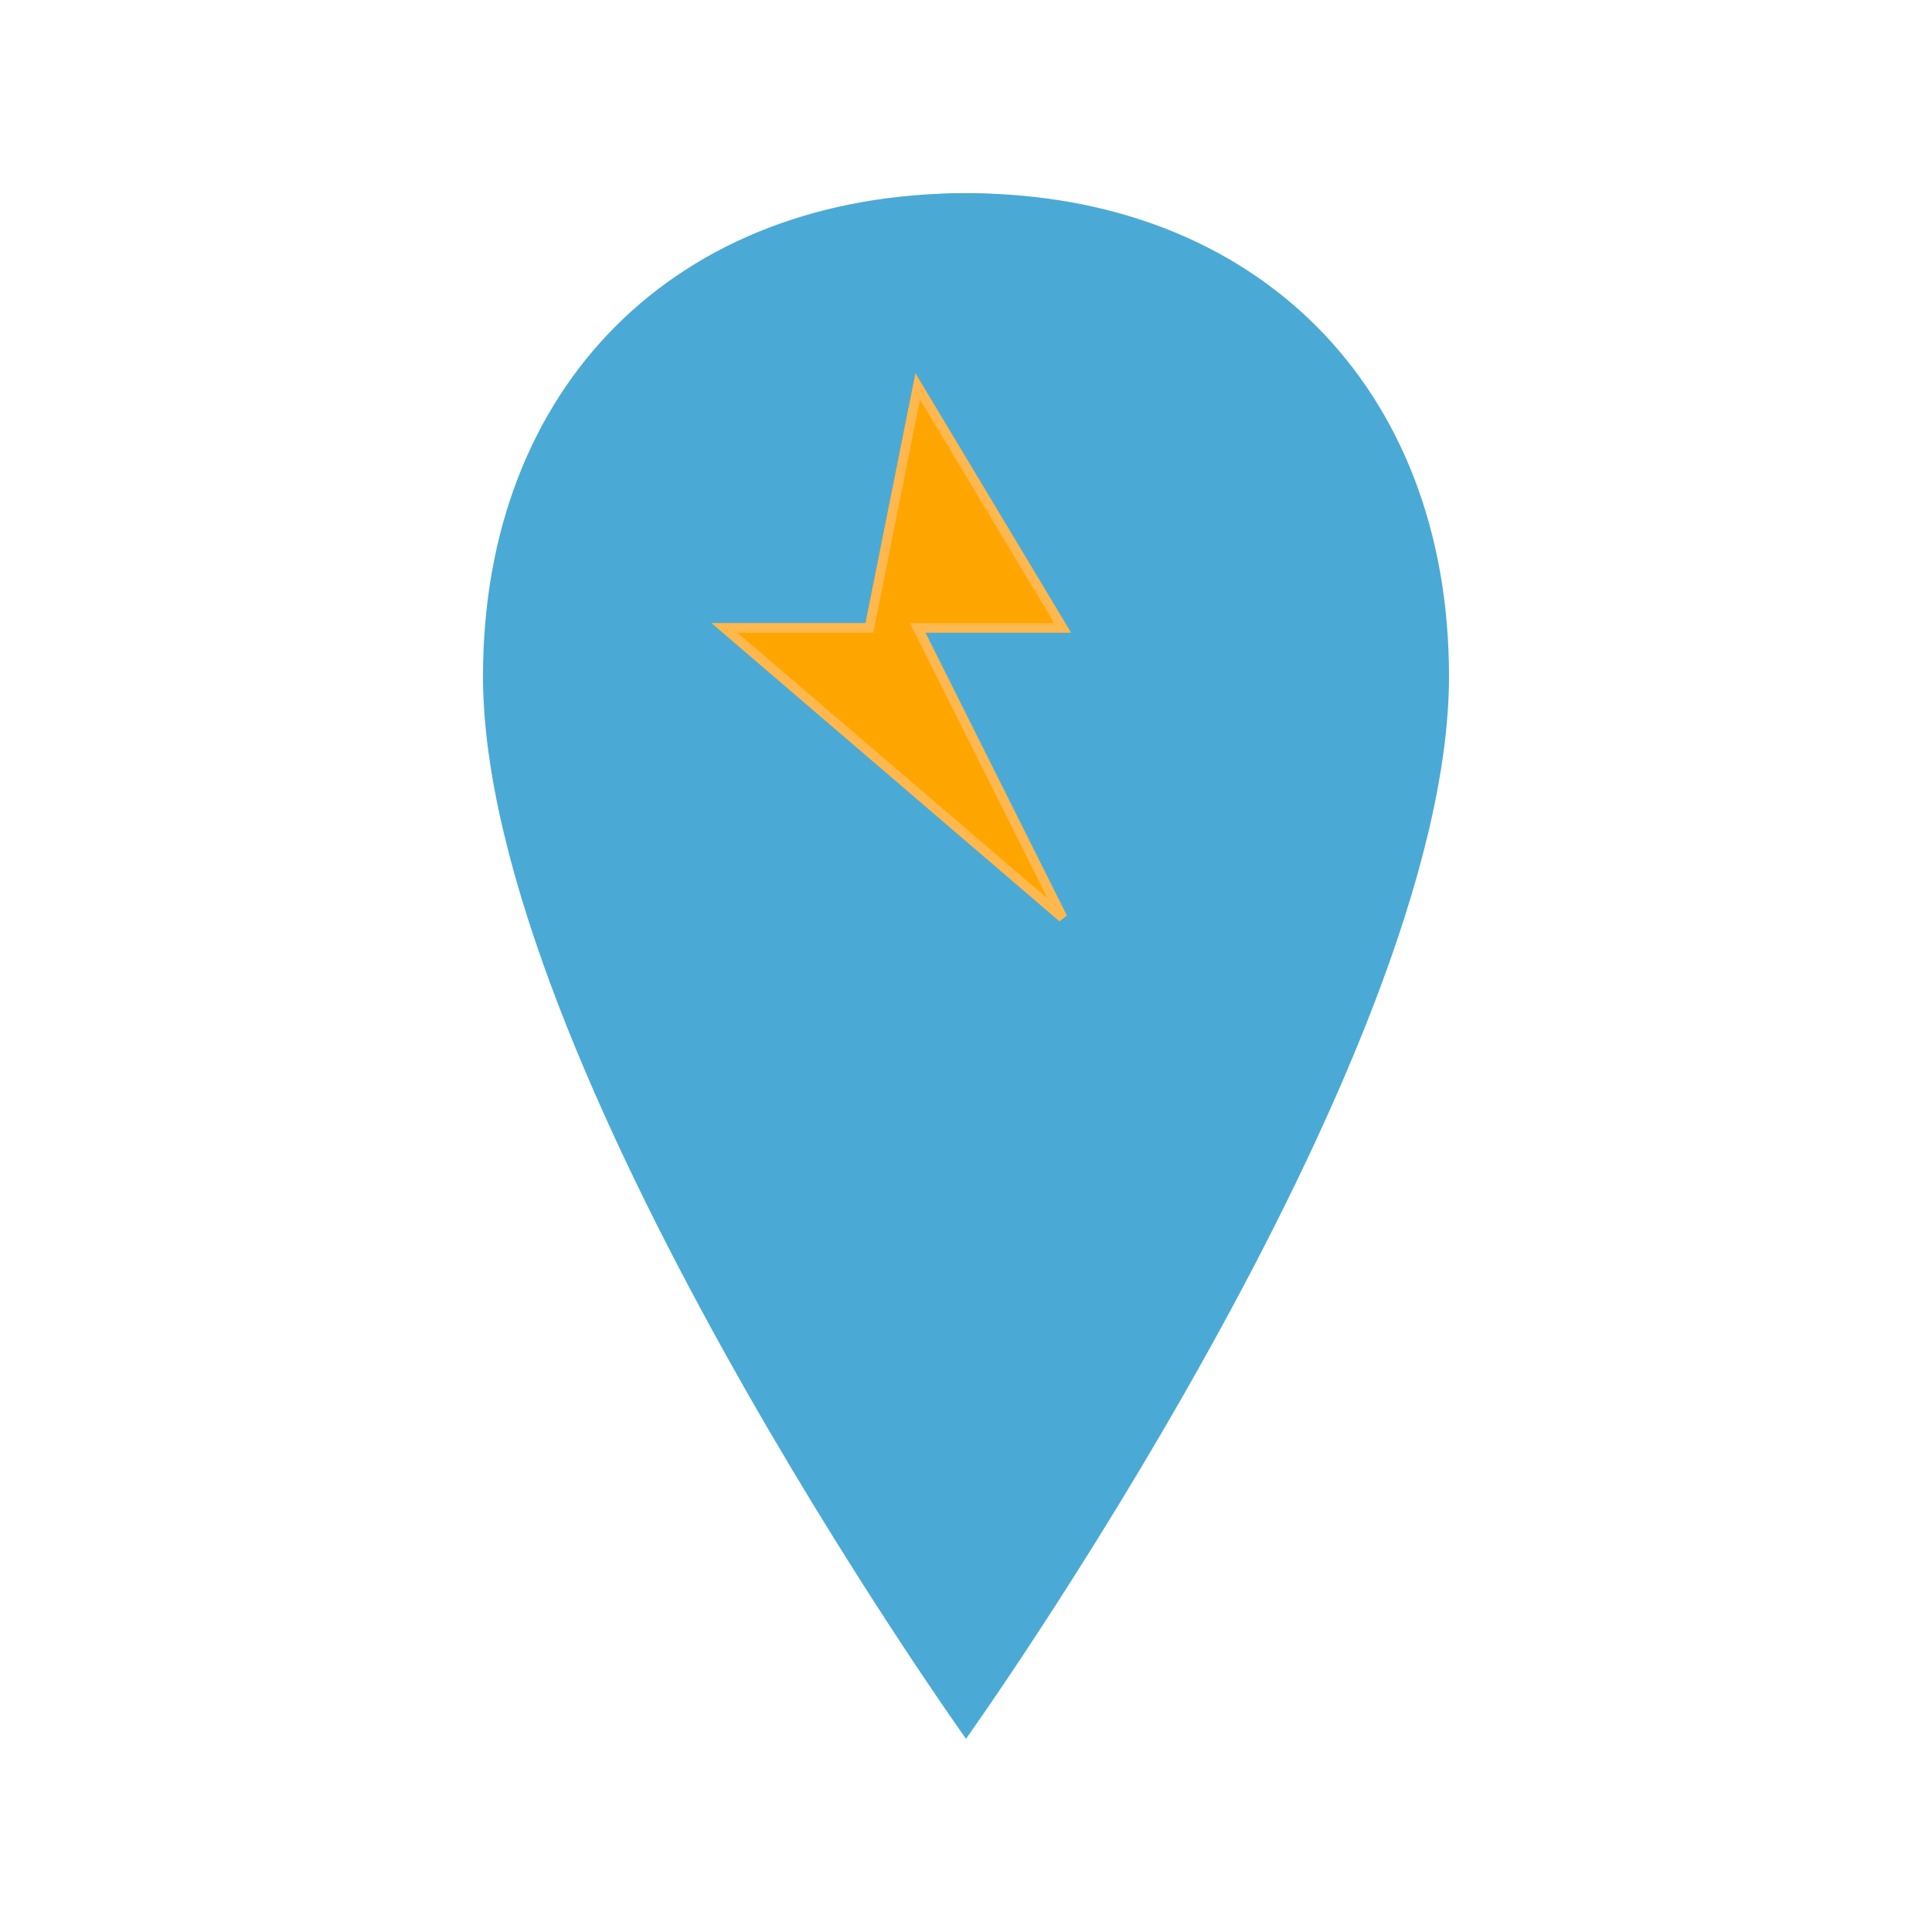
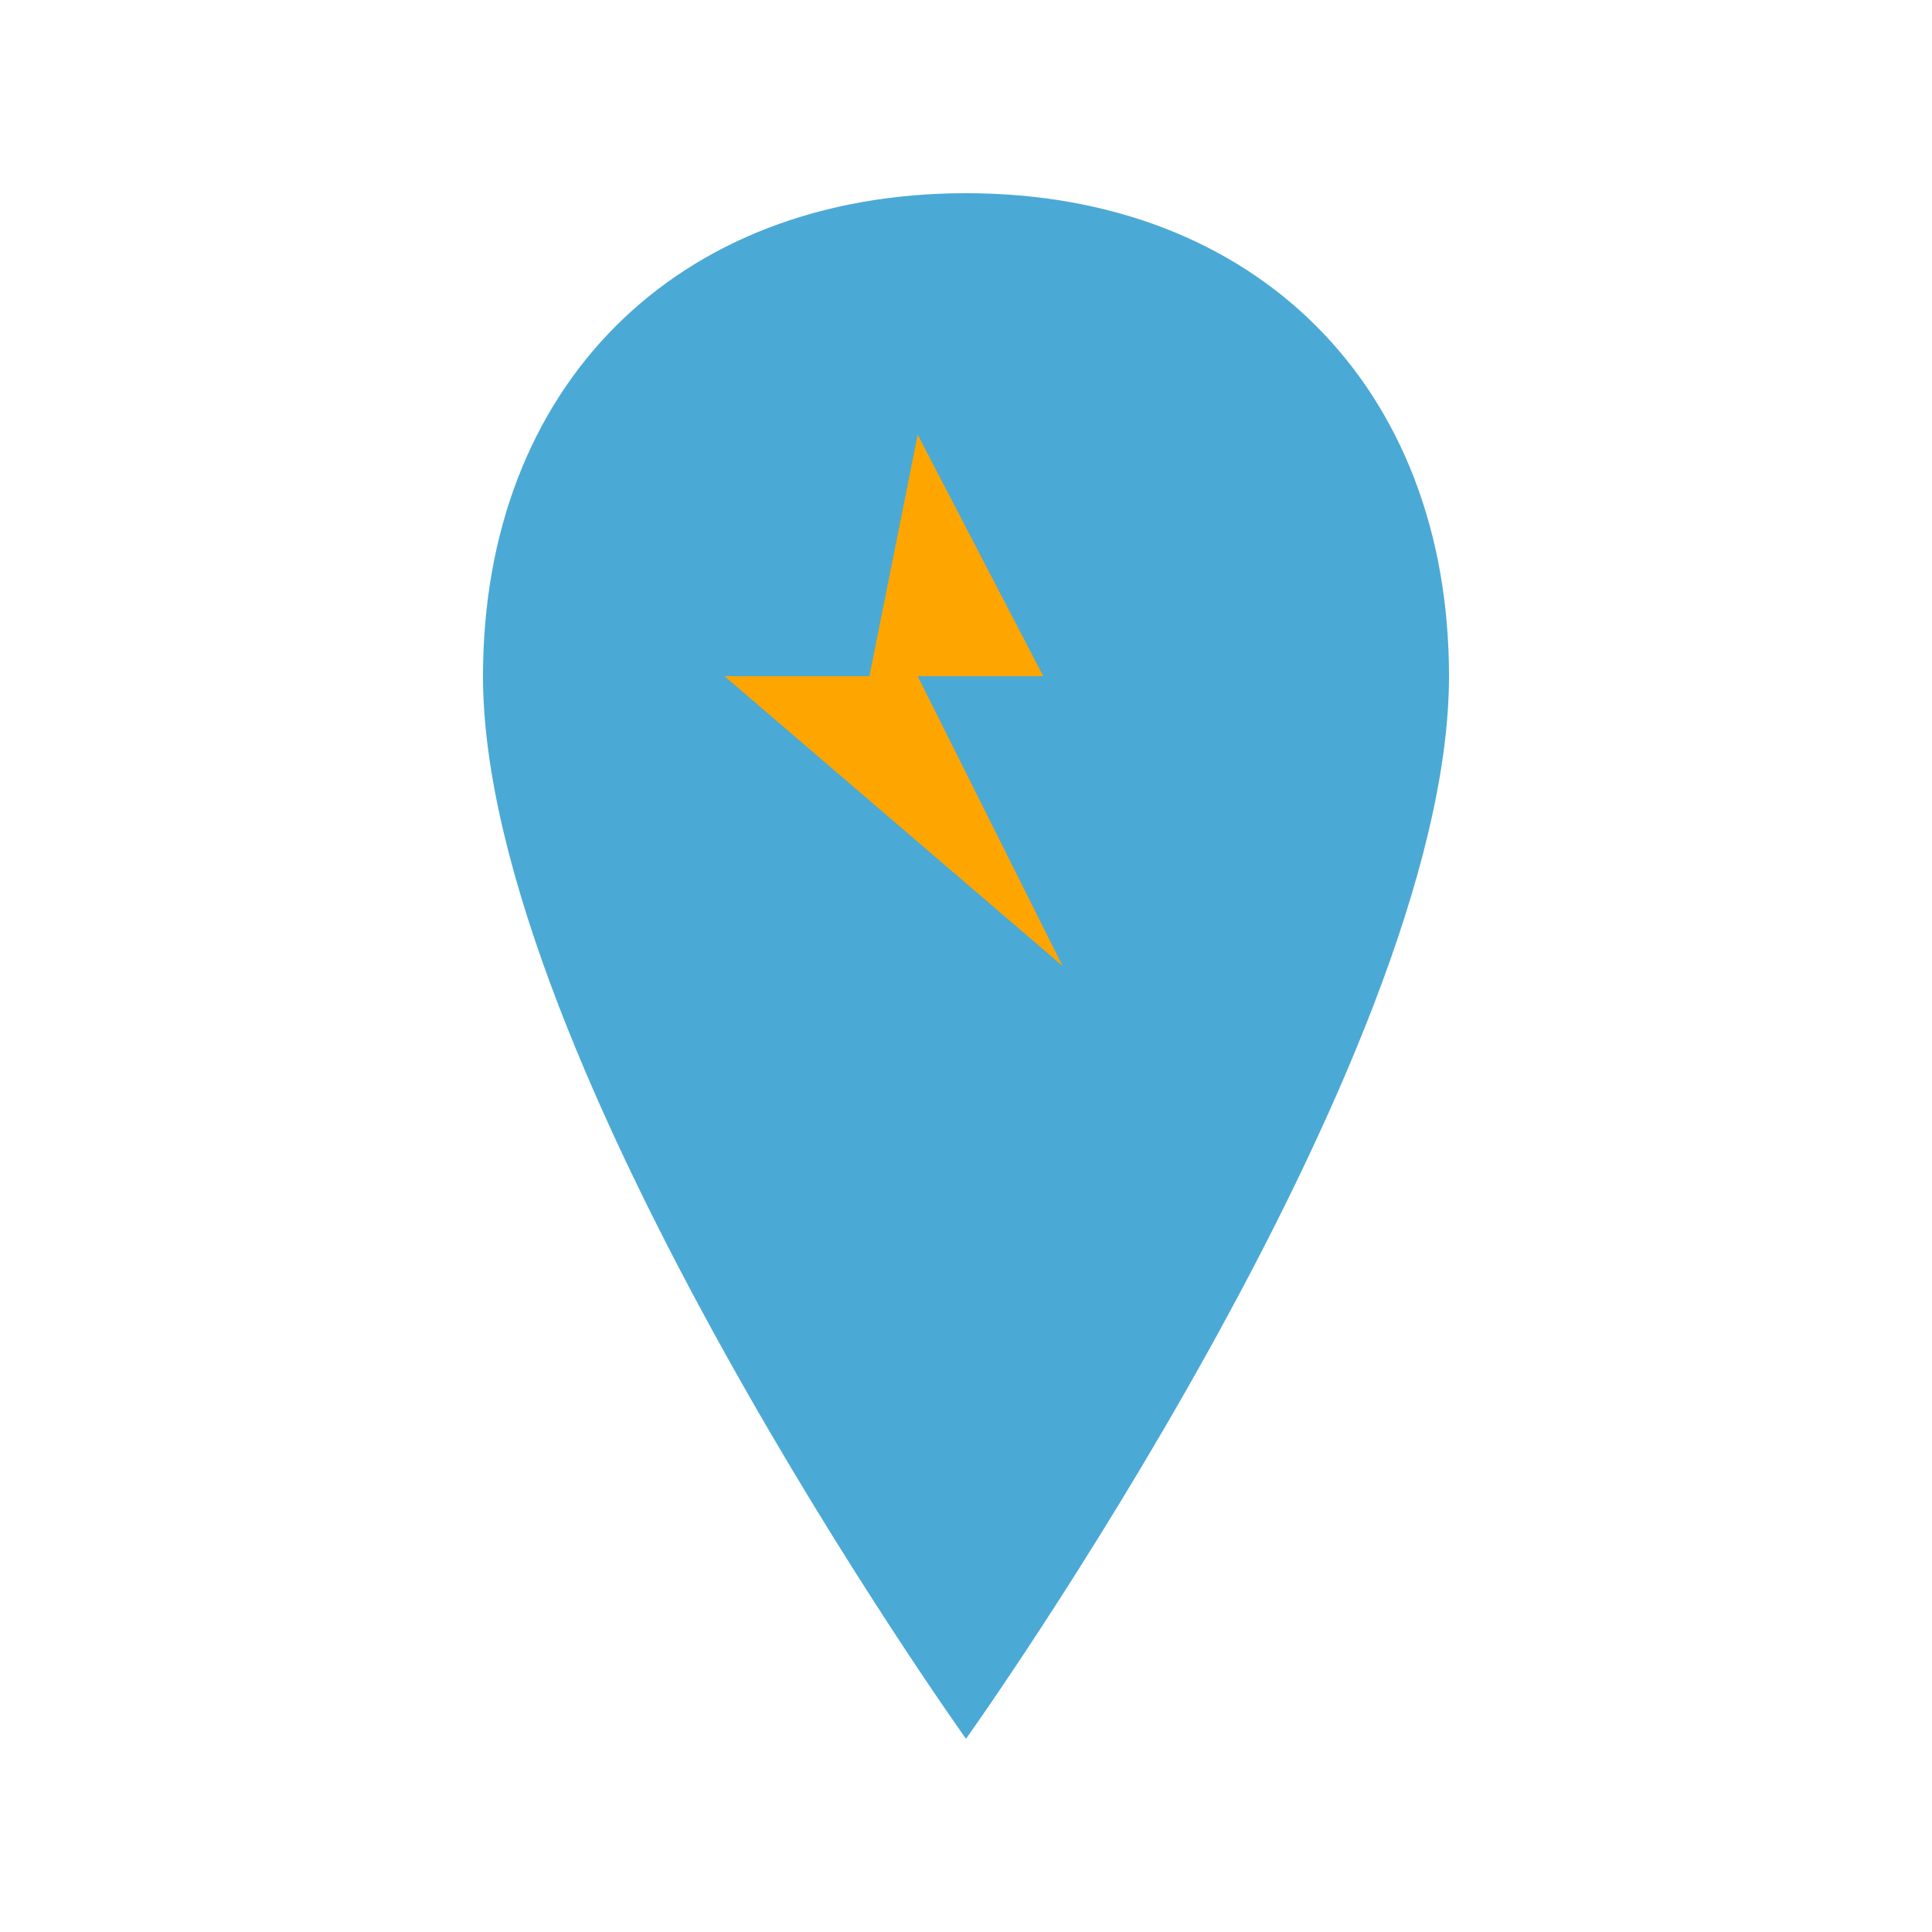
<svg xmlns="http://www.w3.org/2000/svg" viewBox="0 0 200 200">
  <defs>
-     <clipPath id="pinClip">
-       <path d="M 100 20 C 70 20 50 40 50 70 C 50 110 100 180 100 180 C 100 180 150 110 150 70 C 150 40 130 20 100 20 Z" />
-     </clipPath>
+     <style>
+       .pin-bg { fill: #4BA9D6; }
+       .bolt { fill: #FFA500; }
+     </style>
  </defs>
-   <path d="M 100 20 C 70 20 50 40 50 70 C 50 110 100 180 100 180 C 100 180 150 110 150 70 C 150 40 130 20 100 20 Z" fill="#4BA9D6" />
-   <circle cx="100" cy="65" r="45" fill="#4BA9D6" stroke="none" />
-   <path d="M 95 40 L 110 65 L 95 65 L 110 95 L 75 65 L 90 65 Z" fill="#FFA500" stroke="#FFB84D" stroke-width="1" />
+   <path class="pin-bg" d="M 100 20 C 70 20 50 40 50 70 C 50 110 100 180 100 180 C 100 180 150 110 150 70 C 150 40 130 20 100 20 Z" />
+   <path class="bolt" d="M 95 45 L 108 70 L 95 70 L 110 100 L 75 70 L 90 70 Z" />
</svg>
